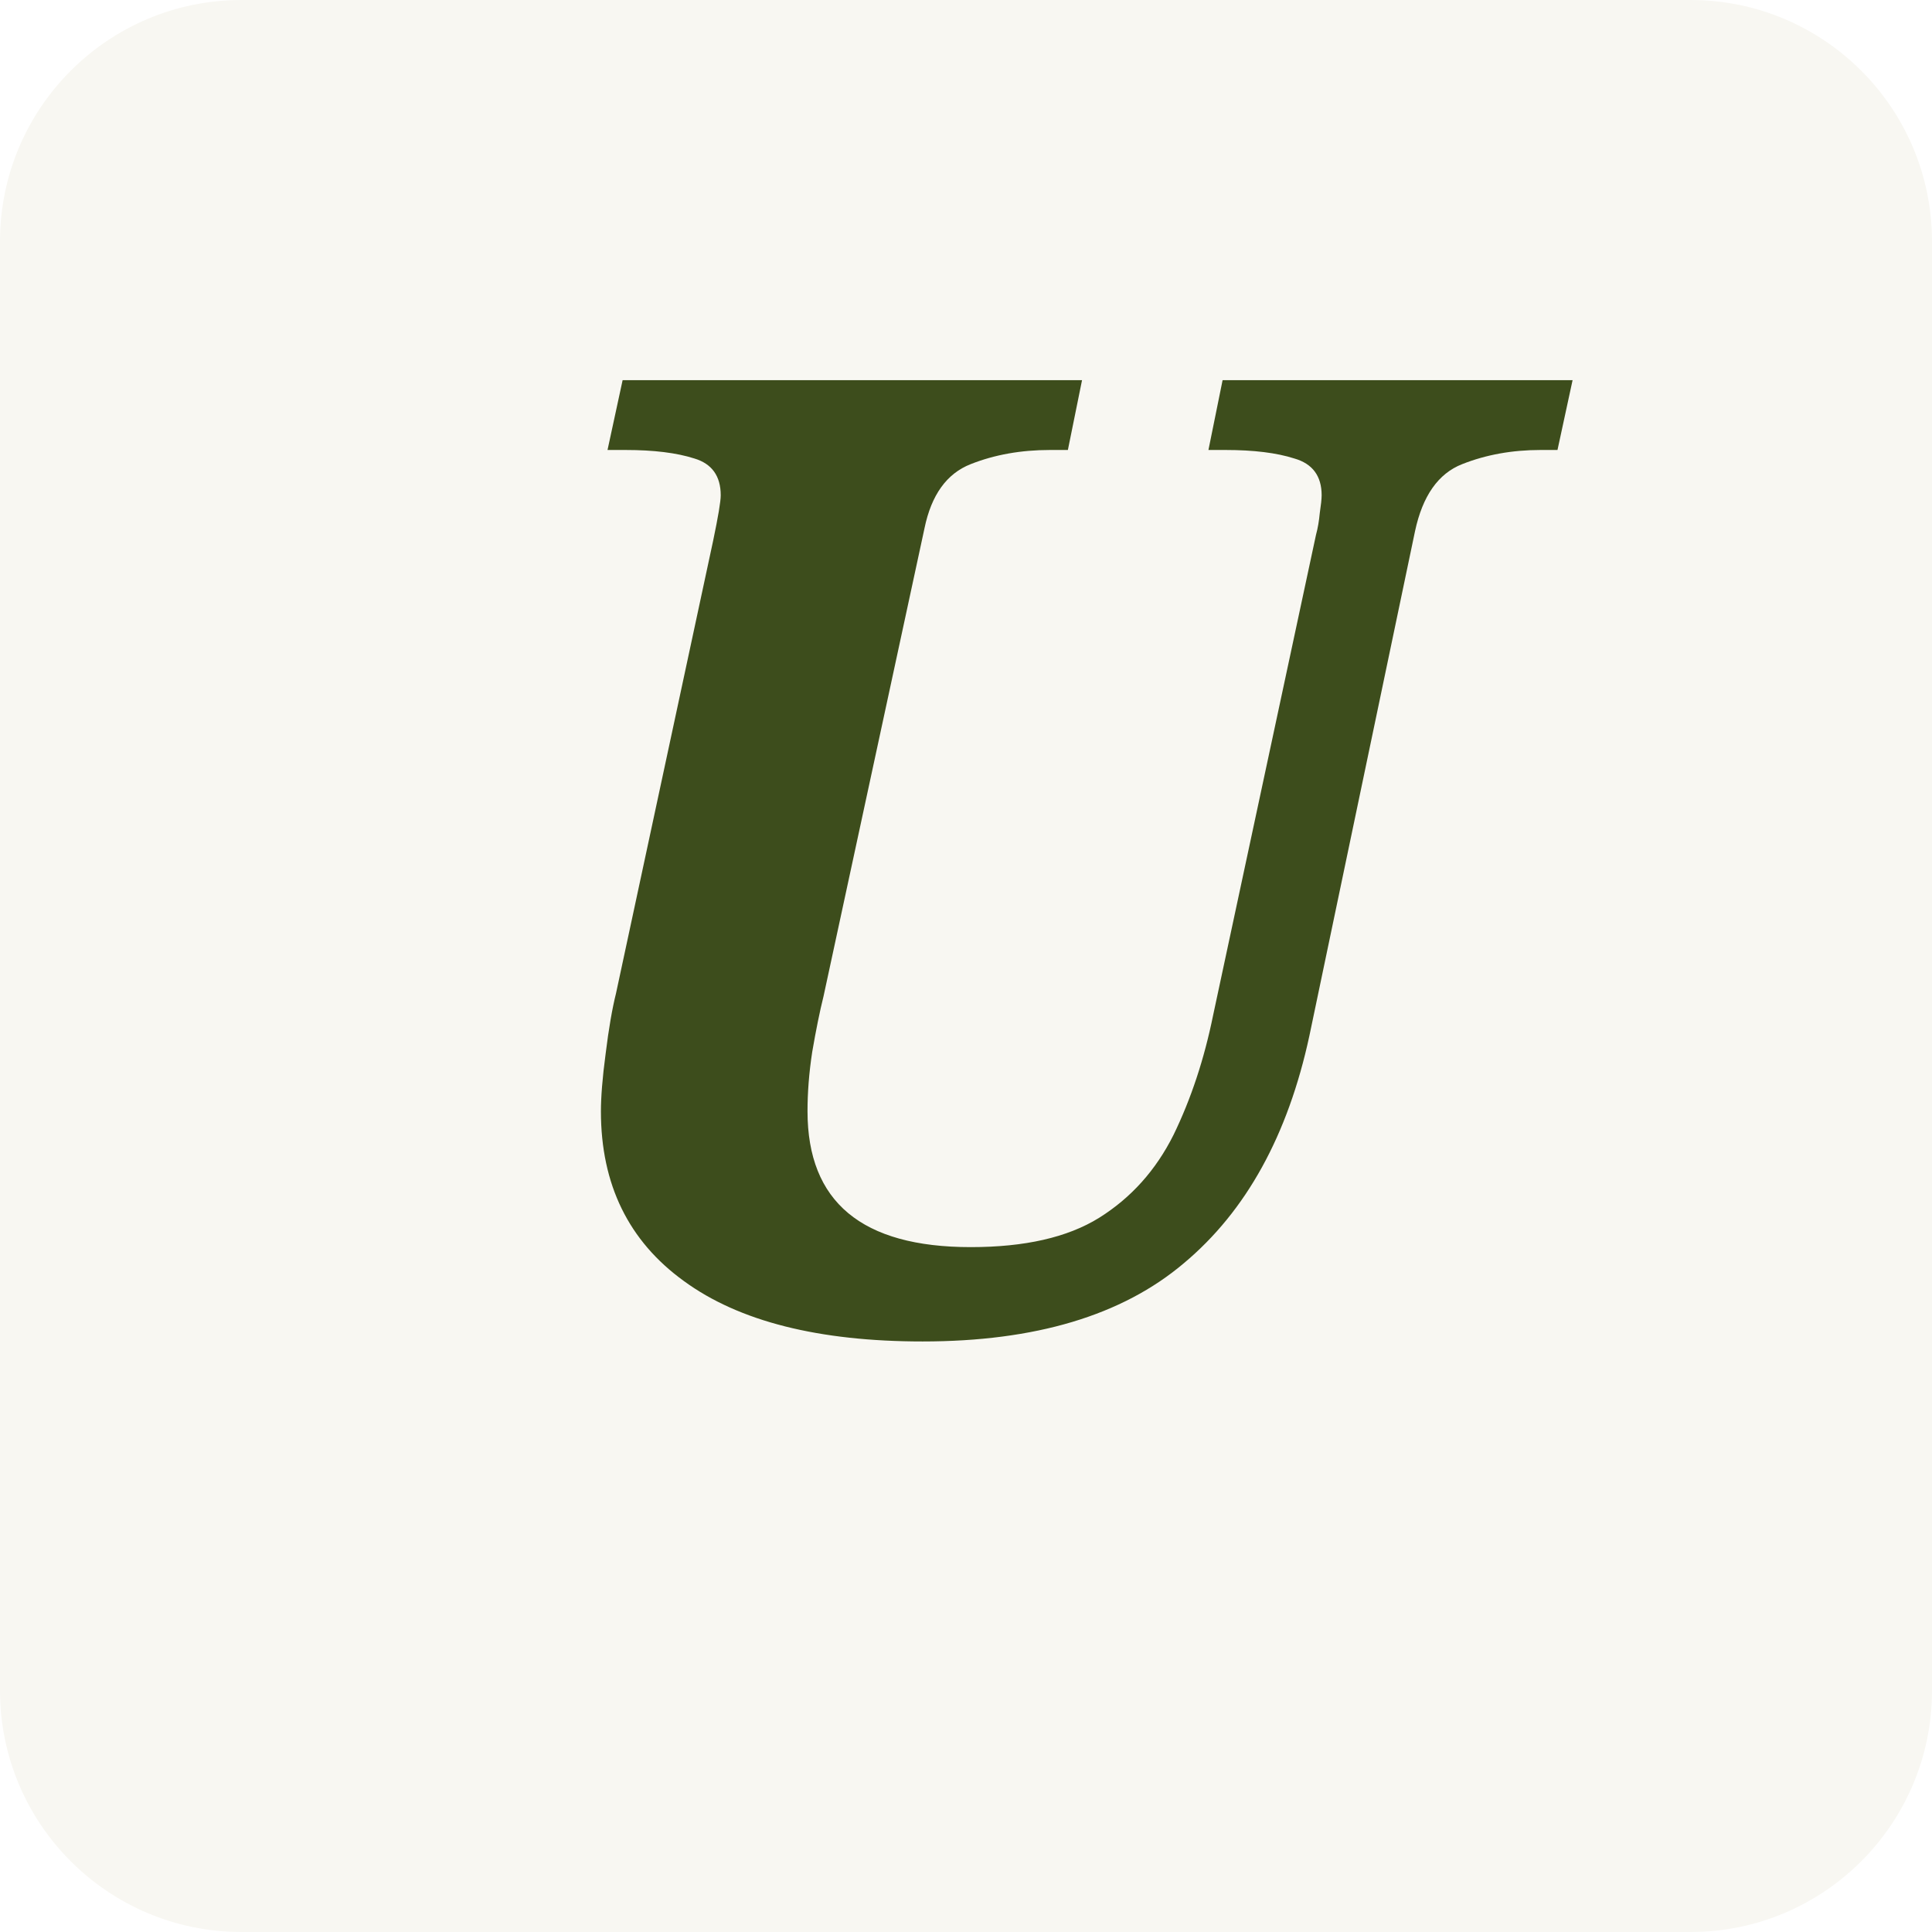
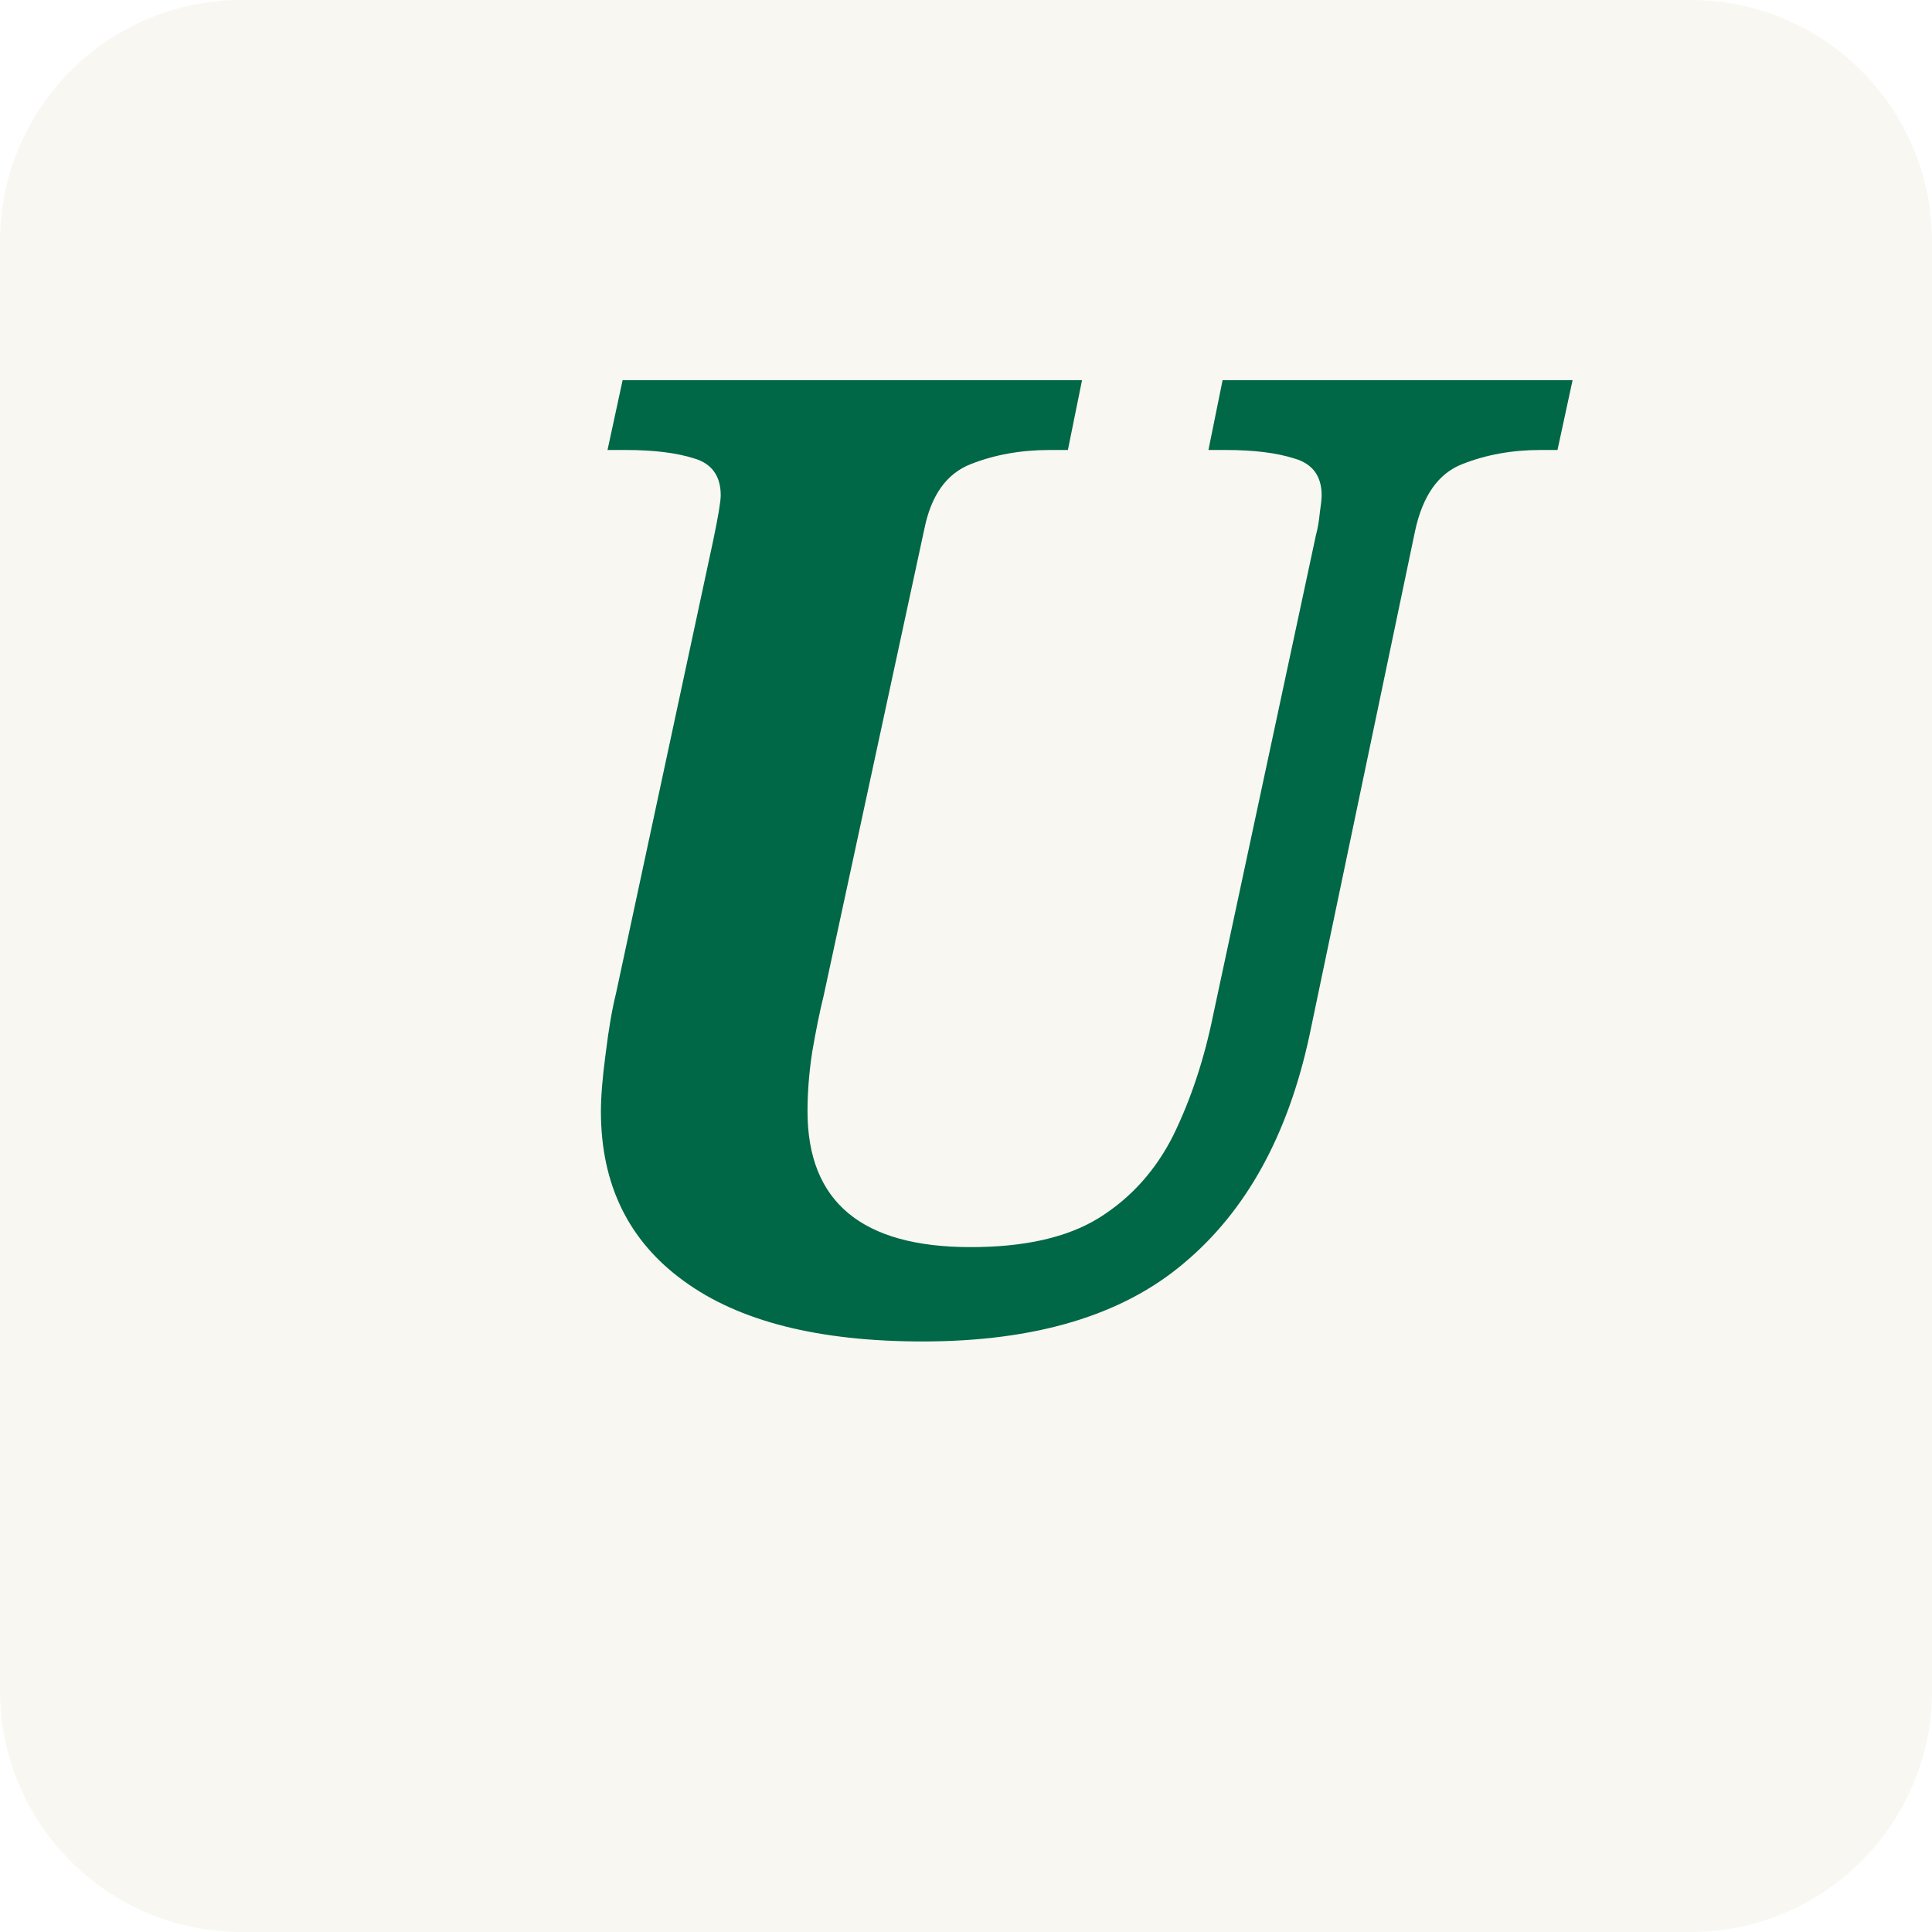
<svg xmlns="http://www.w3.org/2000/svg" viewBox="0 0 32 32">
  <rect width="32" height="32" rx="4" fill="#f8f7f2" />
-   <text x="16" y="22" text-anchor="middle" font-family="Georgia, serif" font-weight="600" font-size="22" font-style="italic" fill="#3d4d1c">U</text>
+   <text x="16" y="22" text-anchor="middle" font-family="Georgia, serif" font-weight="600" font-size="22" font-style="italic" fill="#006747">U</text>
</svg>
